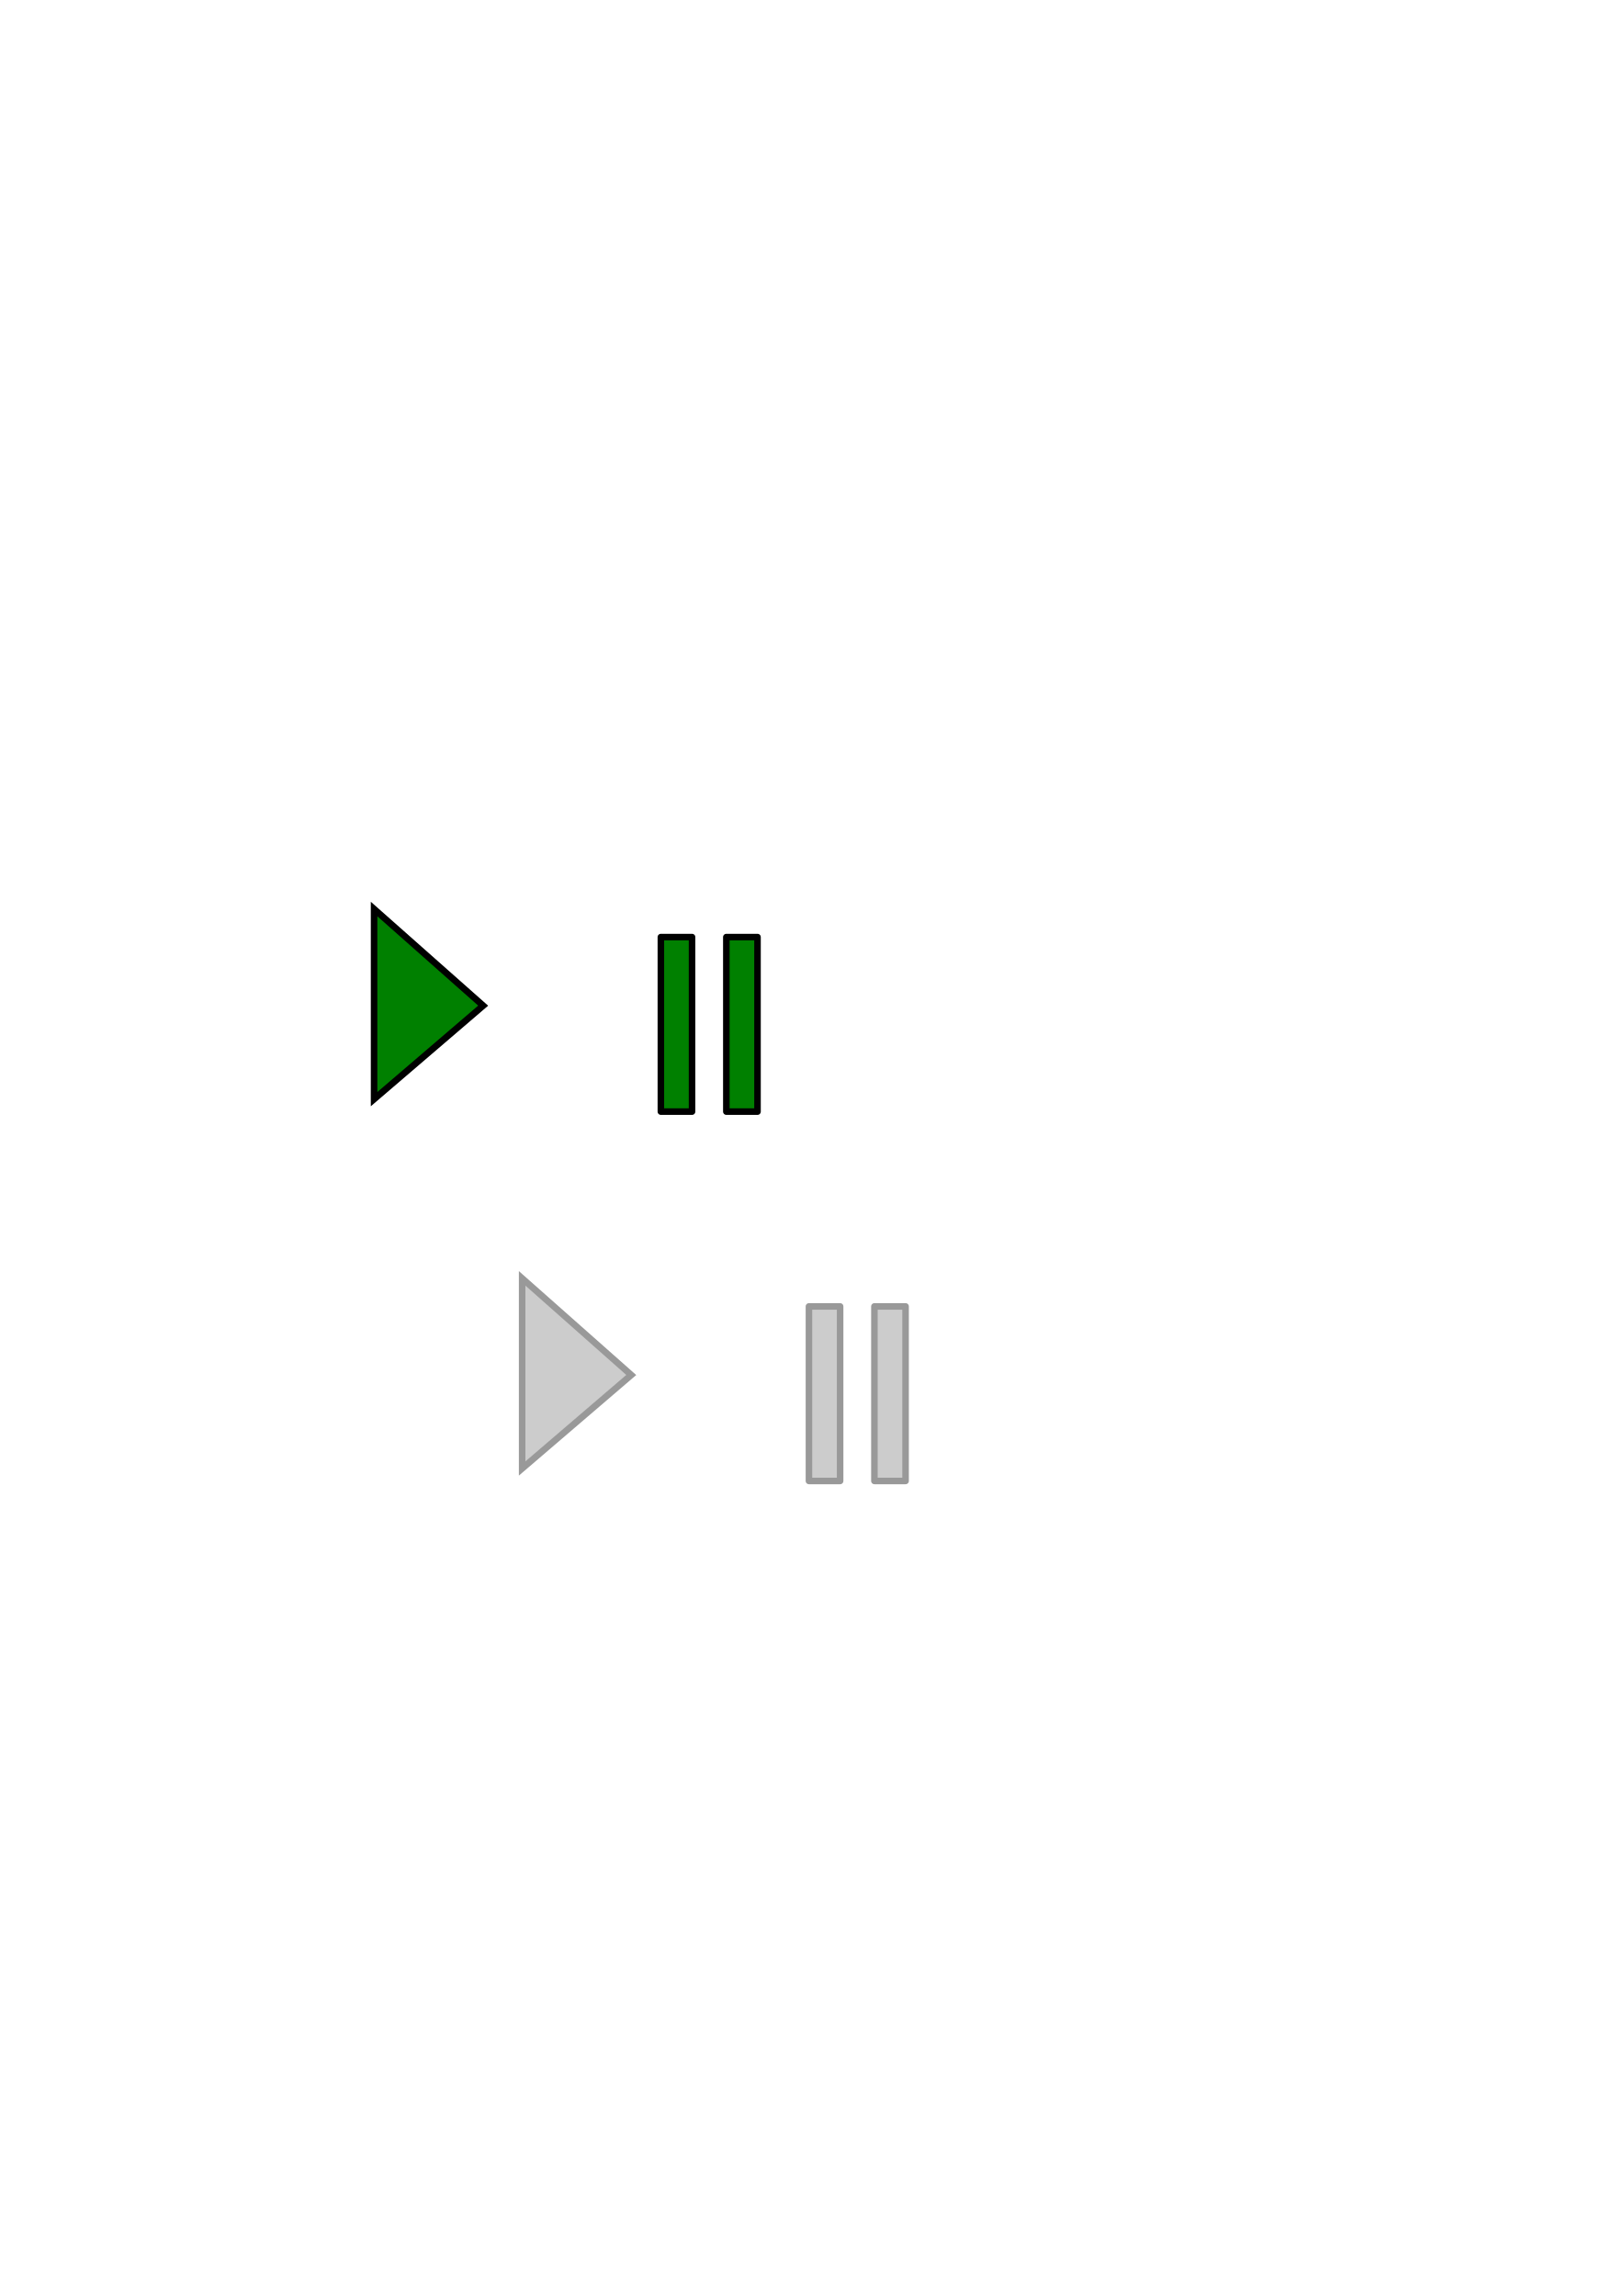
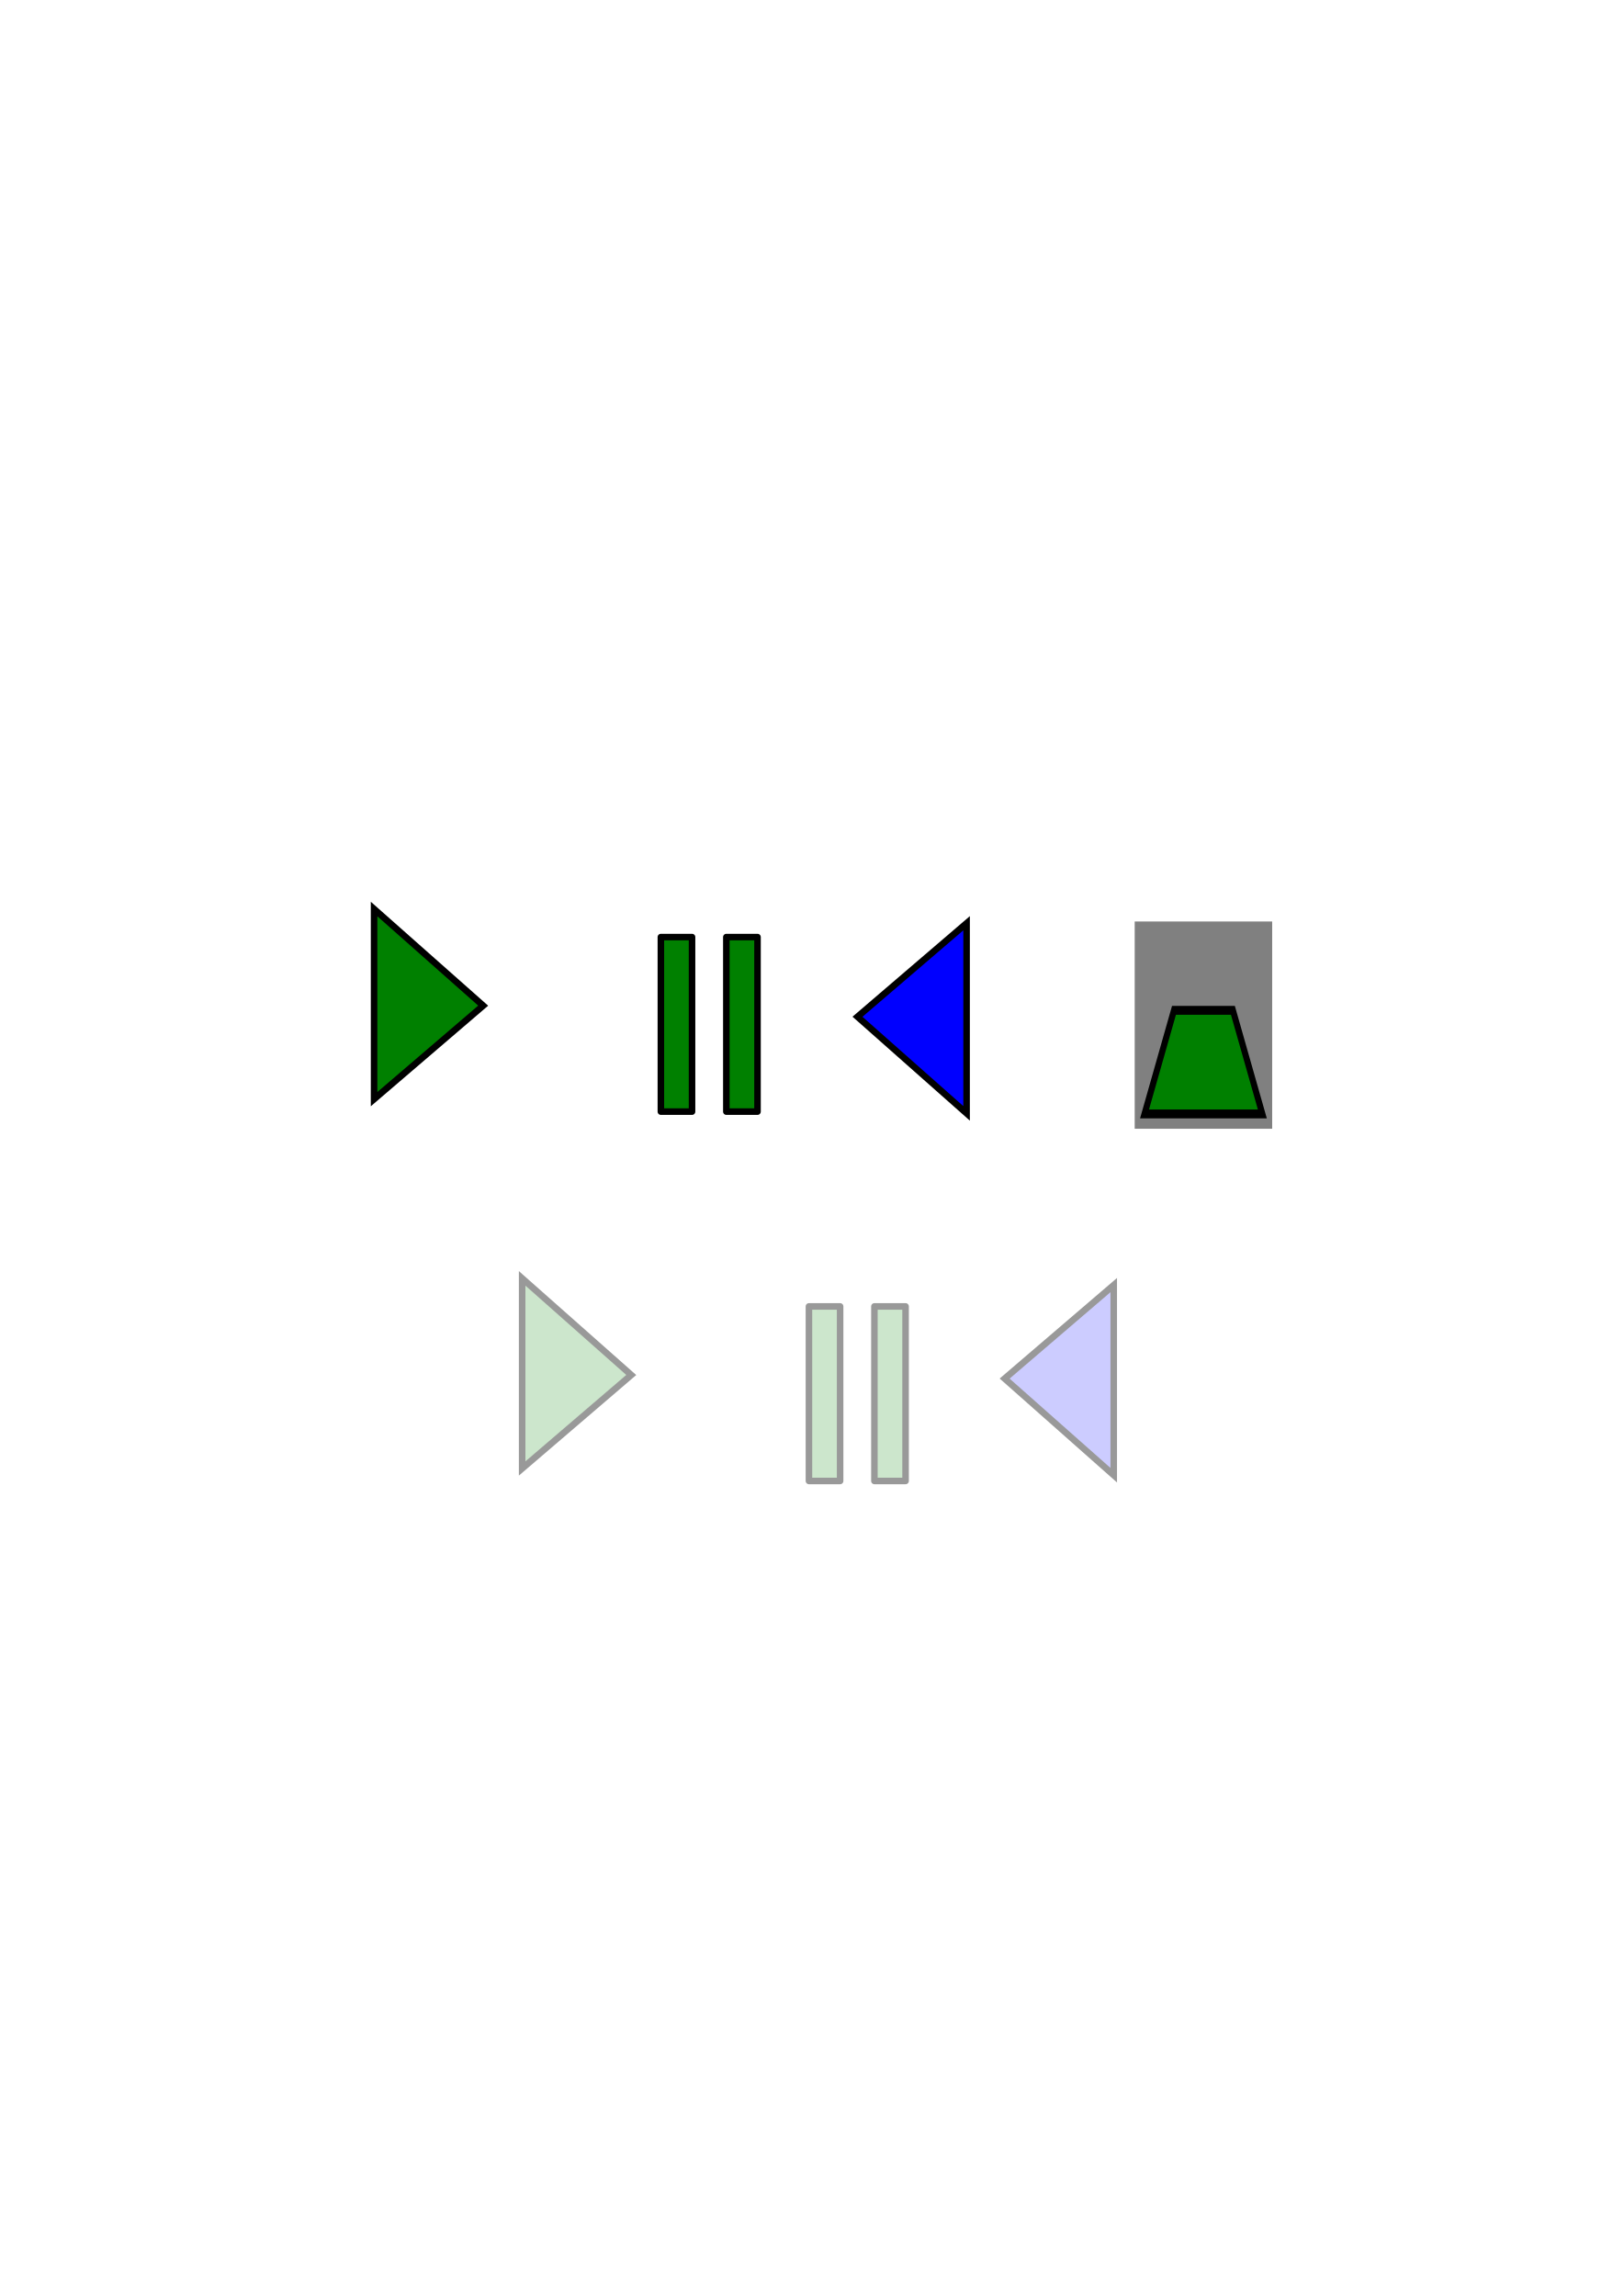
- <svg xmlns="http://www.w3.org/2000/svg" width="744.094" height="1052.362" id="svg2">
+ <svg xmlns="http://www.w3.org/2000/svg" width="744.094" height="1052.362" id="svg2" version="1.1">
  <defs id="defs4">
    </defs>
  <g id="layer1">
    <path style="fill:#008000;fill-rule:evenodd;stroke:#000000;stroke-width:3;stroke-linecap:butt;stroke-linejoin:miter;stroke-opacity:1;stroke-miterlimit:4;stroke-dasharray:none" d="M 171.429,503.791 L 221.429,460.934 L 171.429,416.648 L 171.429,503.791 z" id="path2383" />
    <g id="g3191" style="fill:#008000">
      <rect y="429.505" x="302.857" height="80" width="14.286" id="rect2385" style="opacity:1;fill:#008000;fill-opacity:1;fill-rule:nonzero;stroke:#000000;stroke-width:3;stroke-linecap:round;stroke-linejoin:round;stroke-miterlimit:4;stroke-dasharray:none;stroke-dashoffset:0;stroke-opacity:1" />
      <rect y="429.505" x="332.857" height="80" width="14.286" id="rect2387" style="opacity:1;fill:#008000;fill-opacity:1;fill-rule:nonzero;stroke:#000000;stroke-width:3;stroke-linecap:round;stroke-linejoin:round;stroke-miterlimit:4;stroke-dasharray:none;stroke-dashoffset:0;stroke-opacity:1" />
    </g>
-     <path style="fill:#cccccc;fill-rule:evenodd;stroke:#999999;stroke-width:3;stroke-linecap:butt;stroke-linejoin:miter;stroke-miterlimit:4;stroke-dasharray:none;stroke-opacity:1" d="M 239.286,673.076 L 289.286,630.219 L 239.286,585.934 L 239.286,673.076 z" id="path3153" />
-     <g id="g3155" style="fill:#cccccc;stroke:#999999" transform="translate(67.85715,169.2857)">
-       <rect y="429.505" x="302.857" height="80" width="14.286" id="rect3157" style="opacity:1;fill:#cccccc;fill-opacity:1;fill-rule:nonzero;stroke:#999999;stroke-width:3;stroke-linecap:round;stroke-linejoin:round;stroke-miterlimit:4;stroke-dasharray:none;stroke-dashoffset:0;stroke-opacity:1" />
-       <rect y="429.505" x="332.857" height="80" width="14.286" id="rect3159" style="opacity:1;fill:#cccccc;fill-opacity:1;fill-rule:nonzero;stroke:#999999;stroke-width:3;stroke-linecap:round;stroke-linejoin:round;stroke-miterlimit:4;stroke-dasharray:none;stroke-dashoffset:0;stroke-opacity:1" />
+     <path style="fill:#cce6cc;fill-rule:evenodd;stroke:#999999;stroke-width:3;stroke-linecap:butt;stroke-linejoin:miter;stroke-miterlimit:4;stroke-dasharray:none;stroke-opacity:1;fill-opacity:1" d="M 239.286,673.076 L 289.286,630.219 L 239.286,585.934 L 239.286,673.076 z" id="path3153" />
+     <g id="g3155" style="fill:#cce6cc;stroke:#999999;fill-opacity:1" transform="translate(67.85715,169.2857)">
+       <rect y="429.505" x="302.857" height="80" width="14.286" id="rect3157" style="opacity:1;fill:#cce6cc;fill-opacity:1;fill-rule:nonzero;stroke:#999999;stroke-width:3;stroke-linecap:round;stroke-linejoin:round;stroke-miterlimit:4;stroke-dasharray:none;stroke-dashoffset:0;stroke-opacity:1" />
+       <rect y="429.505" x="332.857" height="80" width="14.286" id="rect3159" style="opacity:1;fill:#cce6cc;fill-opacity:1;fill-rule:nonzero;stroke:#999999;stroke-width:3;stroke-linecap:round;stroke-linejoin:round;stroke-miterlimit:4;stroke-dasharray:none;stroke-dashoffset:0;stroke-opacity:1" />
+     </g>
+     <path style="fill:#0000ff;fill-rule:evenodd;stroke:#000000;stroke-width:3;stroke-linecap:butt;stroke-linejoin:miter;stroke-miterlimit:4;stroke-opacity:1;stroke-dasharray:none" d="m 442.959,423.162 -50,42.857 50,44.286 0,-87.143 z" id="path2383-1" />
+     <path style="fill:#ccccff;fill-rule:evenodd;stroke:#999999;stroke-width:3;stroke-linecap:butt;stroke-linejoin:miter;stroke-miterlimit:4;stroke-opacity:1;stroke-dasharray:none;fill-opacity:1" d="m 510.392,589.009 -50,42.857 50,44.286 0,-87.143 z" id="path2383-1-1" />
+     <g id="g3031" transform="matrix(0.9,0,0,1.357143,52,-184.7721)">
+       <path id="path2383-17-4" d="m 520,517.362 70,0 0,-70 -70,0 z" style="fill:#808080;fill-rule:evenodd;stroke:none" />
+       <path id="path2383-17" d="m 525,512.362 60,0 -15,-35 -30,0 z" style="fill:#008000;fill-rule:evenodd;stroke:#000000;stroke-width:3;stroke-linecap:butt;stroke-linejoin:miter;stroke-miterlimit:4;stroke-opacity:1;stroke-dasharray:none" />
    </g>
  </g>
</svg>
